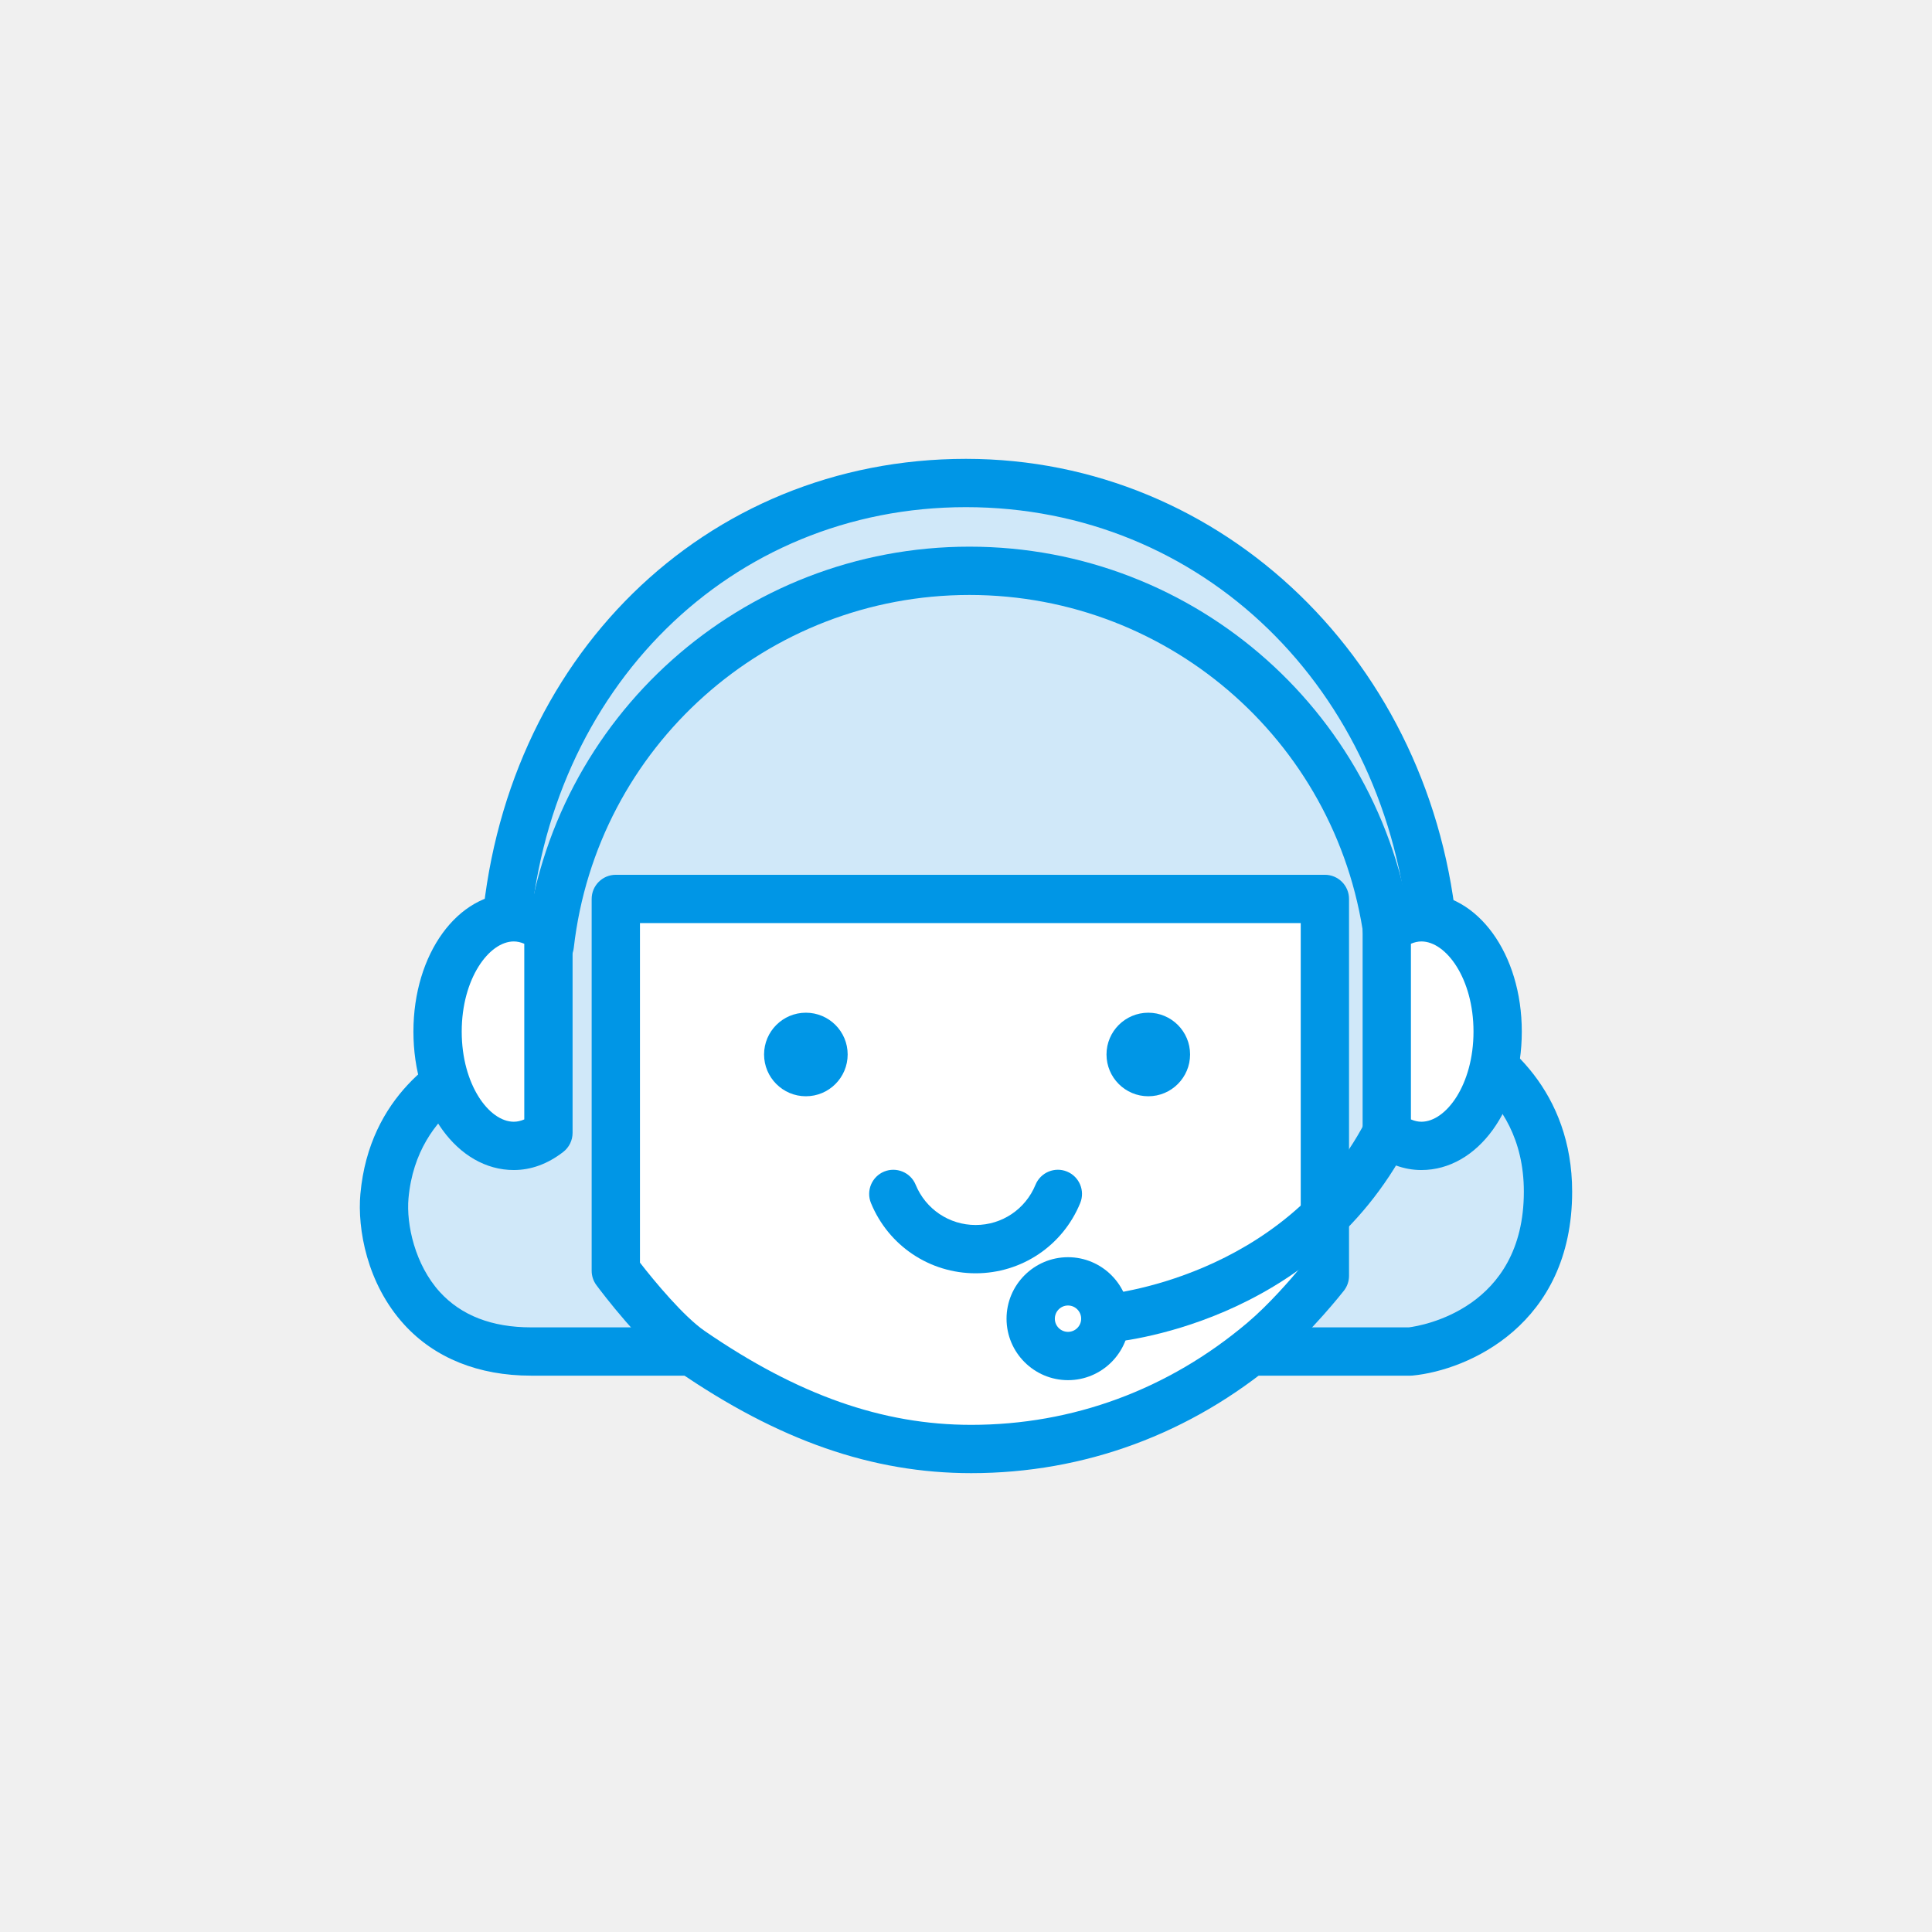
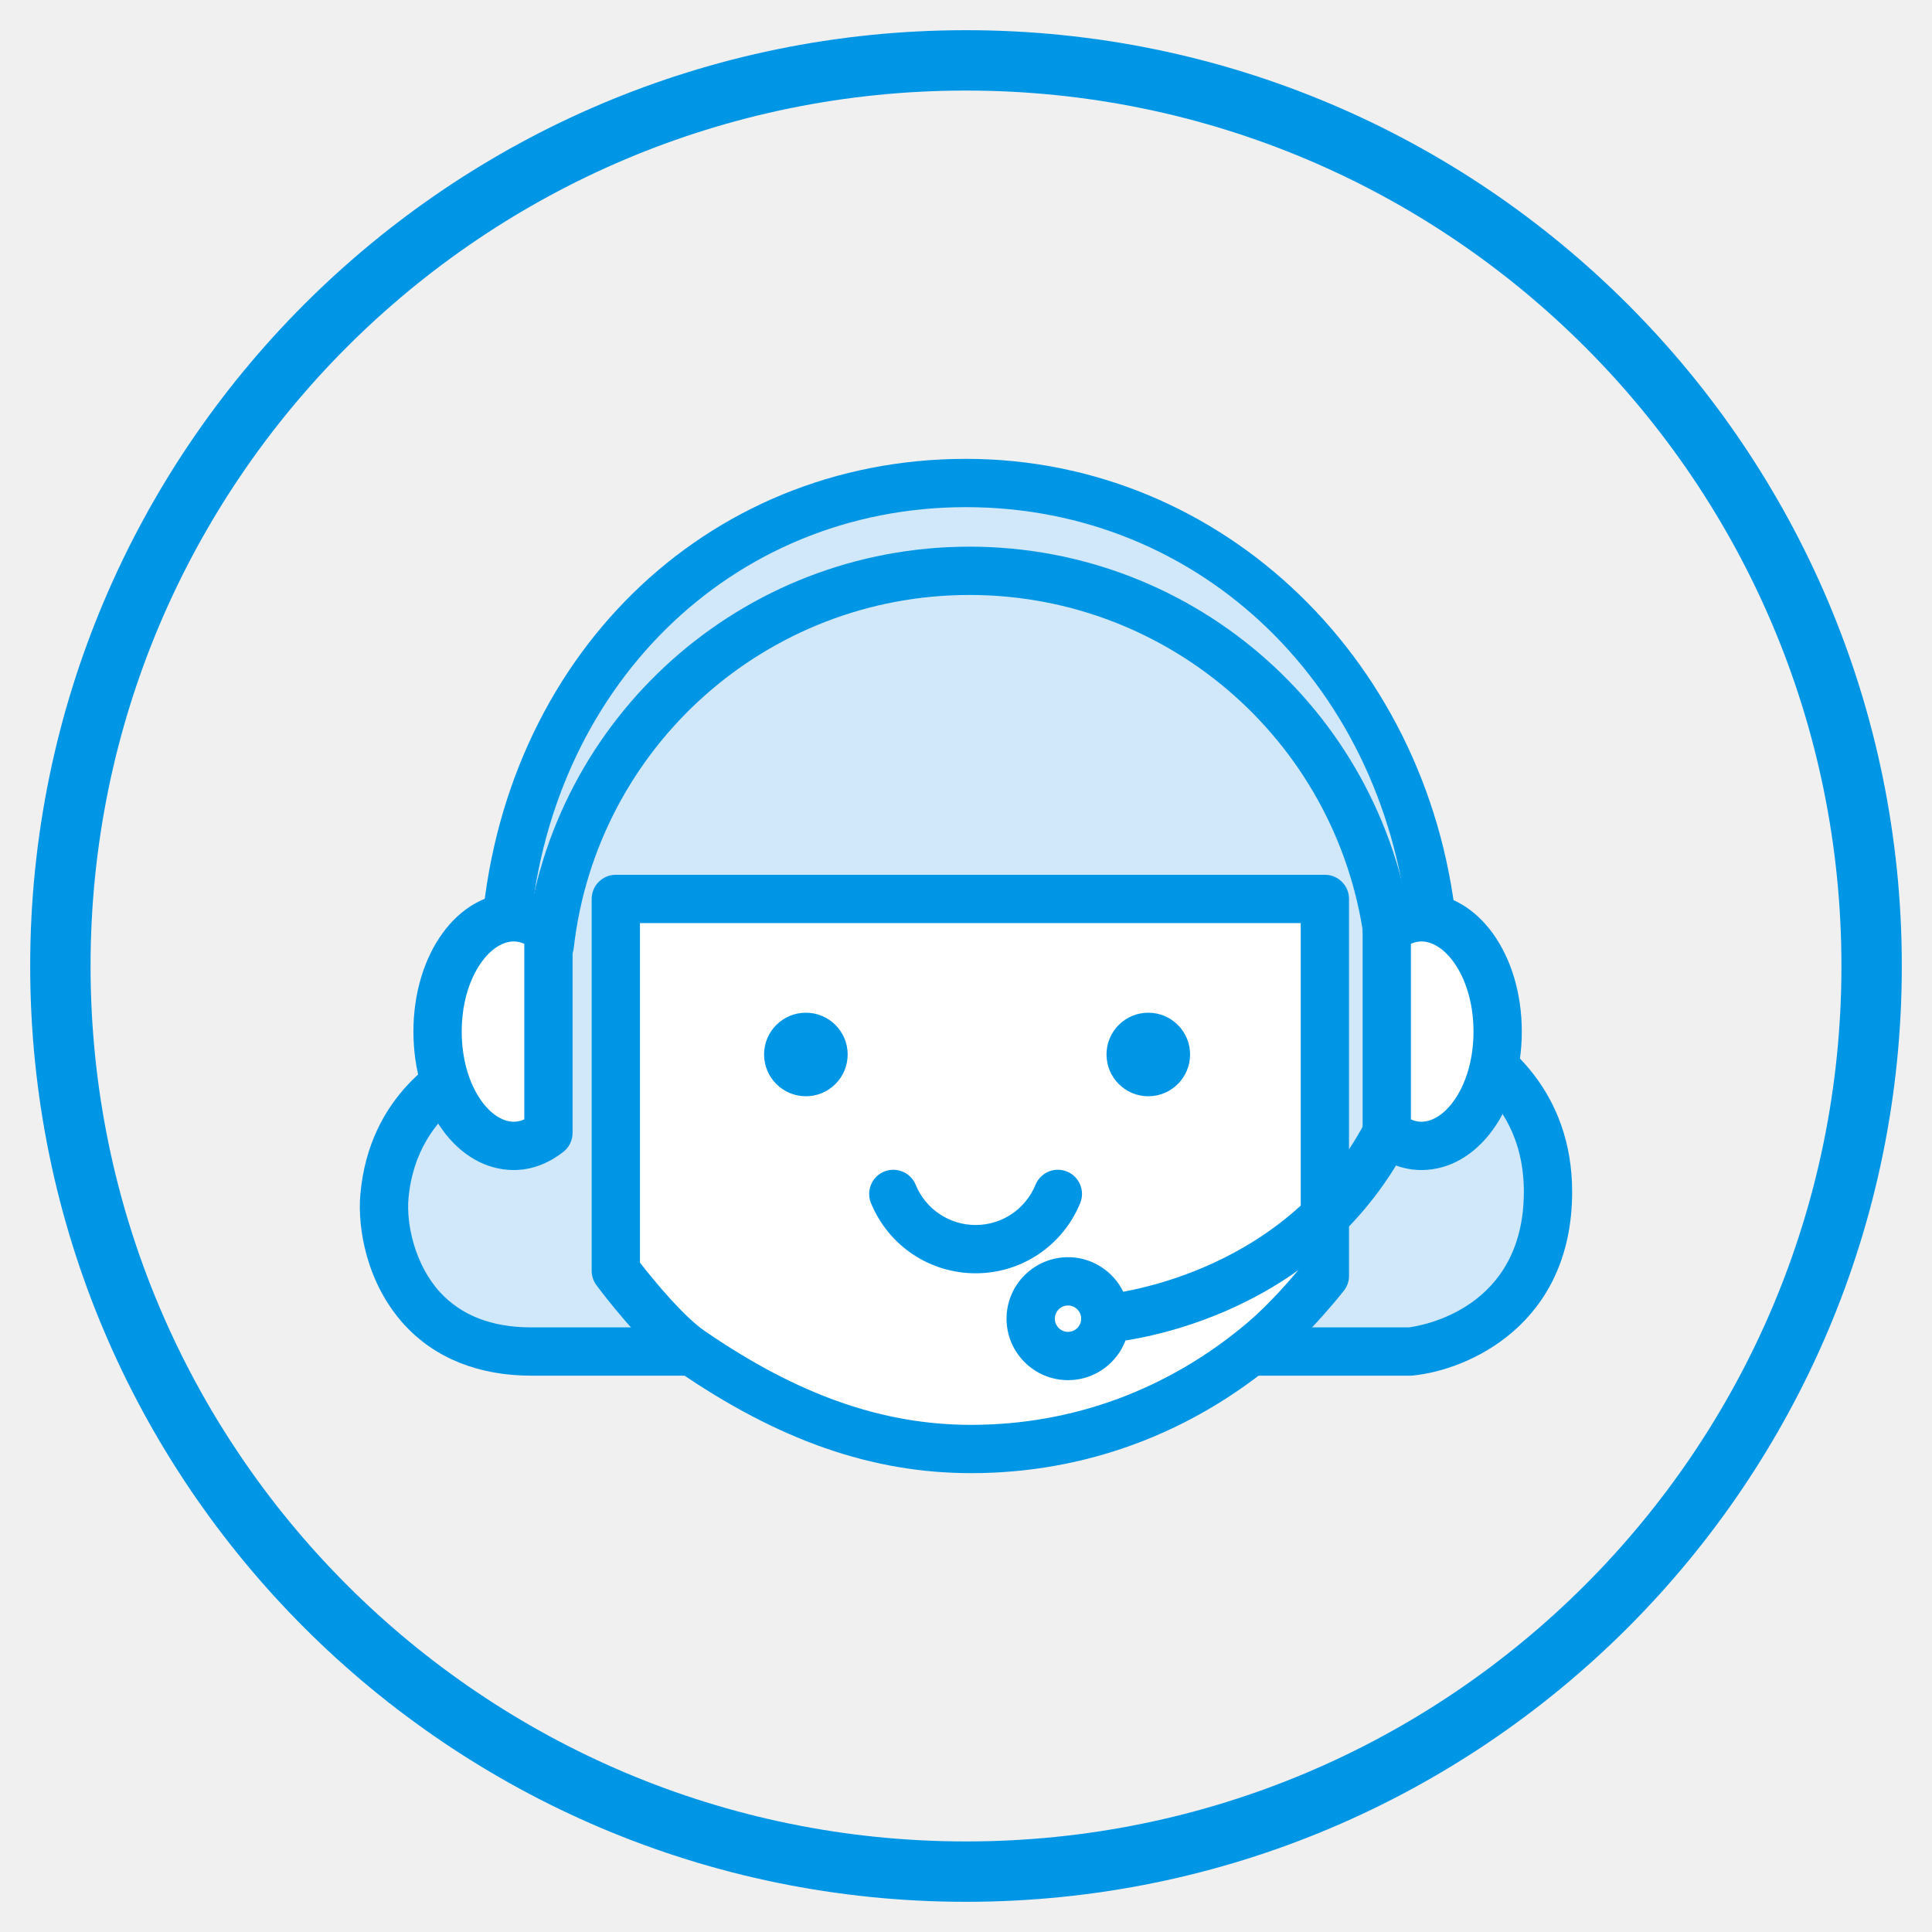
<svg xmlns="http://www.w3.org/2000/svg" version="1.1" id="support-avatar" x="0px" y="0px" viewBox="0 0 1024 1024" enable-background="new 0 0 1024 1024" xml:space="preserve">
+   <circle cx="512" cy="512" r="480" stroke="#0096E6" stroke-width="32" fill="none" />
  <g id="support-avatar-support-avatar">
    <g>
      <path fill="#D0E8F9" d="M820.472,631.6c0-65.899-58.429-83.728-58.429-83.728l-2.343-51.743    C747.929,357.214,641.657,256,511.978,256c-129.657,0-234.128,98.914-244.192,240.128    c-2.372,33.001-4.707,63.501-4.707,63.501s-53.978,15.3-59.314,74.328    c-2.343,25.901,11.793,82.371,77.686,82.371h204.786H747.5C747.5,716.328,820.472,709.285,820.472,631.6z" />
      <path fill="#0096E6" d="M747.5,729.129H281.45c-27.793,0-51.022-9.344-67.179-27.029    c-19.829-21.699-24.921-50.886-23.257-69.3c4.742-52.442,42.507-74.728,59.921-82.272    c0.851-11.229,2.457-32.685,4.086-55.314c10.407-146.028,118.472-252.014,256.957-252.014    c136.336,0,248.308,108.272,260.478,251.85l1.986,43.879c24.142,10.857,58.828,39.828,58.828,92.671    c0,70.644-55.3,94.644-84.543,97.472C748.314,729.114,747.914,729.129,747.5,729.129L747.5,729.129z     M511.978,268.8c-124.671,0-222,95.986-231.429,228.236c-2.371,33.036-4.707,63.564-4.707,63.564    c-0.414,5.357-4.114,9.886-9.271,11.344c-1.807,0.528-45.614,13.971-50.057,63.171    c-1.25,13.8,3.428,35.243,16.657,49.728c11.335,12.4,27.579,18.686,48.279,18.686h465.307    c6.486-0.828,60.915-9.671,60.915-71.929c0-55.772-48.872-71.328-49.357-71.485    c-5.186-1.586-8.815-6.257-9.058-11.657l-2.343-51.75C735.729,364.857,636.914,268.8,511.978,268.8    L511.978,268.8z" />
    </g>
    <g>
      <path fill="#FFFFFF" d="M669.243,711c-41.429,34.972-94,57-154.493,57c-57.657,0-106.014-22.786-148.565-52.057    c-16.964-11.658-39.793-42.415-39.793-42.415V476.457h375.822v199.743C702.215,676.2,686.028,696.828,669.243,711z    " />
      <path fill="#0096E6" d="M514.75,780.8c-52.443,0-101.957-17.257-155.821-54.314c-18.186-12.5-40.35-42-42.814-45.328    c-1.636-2.2-2.522-4.886-2.522-7.629V476.457c0-7.071,5.729-12.8,12.8-12.8h375.822    c7.071,0,12.8,5.729,12.8,12.8v199.743c0,2.871-0.958,5.643-2.728,7.899    c-0.7,0.886-17.2,21.829-34.786,36.686C630.986,760.043,574.7,780.8,514.75,780.8L514.75,780.8z     M339.193,669.214c7.607,9.829,23.229,28.614,34.243,36.187c49.393,33.971,94.3,49.8,141.315,49.8    c53.836,0,104.407-18.672,146.236-53.986c11.671-9.843,23.3-23.357,28.428-29.557V489.257H339.193V669.214    L339.193,669.214z" />
    </g>
    <path fill="#0096E6" d="M449.278,558.886c0,12.229-9.899,22.157-22.149,22.157c-12.222,0-22.157-9.929-22.157-22.157   c0-12.214,9.935-22.129,22.157-22.129C439.379,536.757,449.278,546.672,449.278,558.886z" />
    <path fill="#0096E6" d="M630.771,558.886c0,12.229-9.929,22.157-22.143,22.157c-12.243,0-22.157-9.929-22.157-22.157   c0-12.214,9.914-22.129,22.157-22.129C620.843,536.757,630.771,546.672,630.771,558.886z" />
    <g>
      <path fill="#0096E6" d="M517.107,674.871c-24.393,0-46.164-14.6-55.465-37.199    c-2.692-6.543,0.429-14.015,6.965-16.715c6.543-2.657,14.021,0.443,16.707,6.972    c5.336,12.972,17.814,21.343,31.793,21.343c13.964,0,26.421-8.371,31.735-21.328    c2.686-6.558,10.214-9.672,16.7-6.987c6.543,2.686,9.672,10.172,6.985,16.7    C563.243,660.271,541.486,674.871,517.107,674.871L517.107,674.871z" />
    </g>
    <g>
      <g>
        <g>
          <path fill="#0096E6" d="M736.243,513.714c-6.415,0-11.957-4.814-12.7-11.35      c-12.186-106.621-102.343-187.022-209.707-187.022c-107.371,0-197.536,80.4-209.722,187.022      c-0.793,7.028-7.1,12.129-14.164,11.265c-7.029-0.8-12.071-7.144-11.265-14.165      c13.657-119.564,114.757-209.721,235.15-209.721c120.393,0,221.479,90.157,235.136,209.721      c0.8,7.021-4.243,13.365-11.257,14.165C737.215,513.686,736.729,513.714,736.243,513.714L736.243,513.714z" />
        </g>
      </g>
      <g>
        <g>
          <path fill="#FFFFFF" d="M272.321,486.185c-22.314,0-40.4,27.1-40.4,60.586      c0,33.457,18.085,60.571,40.4,60.571c6.65,0,12.821-2.629,18.357-6.899V493.086      C285.143,488.815,278.972,486.185,272.321,486.185z" />
          <path fill="#0096E6" d="M272.321,620.143c-29.828,0-53.2-32.228-53.2-73.371      c0-41.15,23.372-73.386,53.2-73.386c9.143,0,17.95,3.222,26.179,9.565      c3.136,2.428,4.979,6.171,4.979,10.136v107.358c0,3.971-1.843,7.714-4.979,10.128      C290.272,616.929,281.464,620.143,272.321,620.143L272.321,620.143z M272.321,498.985      c-13.057,0-27.6,19.622-27.6,47.786c0,28.157,14.543,47.772,27.6,47.772      c1.8,0,3.657-0.414,5.558-1.228v-93.101C275.978,499.4,274.122,498.985,272.321,498.985L272.321,498.985z" />
        </g>
      </g>
      <g>
        <g>
          <path fill="#FFFFFF" d="M753.371,486.185c22.314,0,40.415,27.1,40.415,60.586c0,33.457-18.101,60.571-40.415,60.571      c-6.628,0-12.828-2.629-18.357-6.899V493.086C740.543,488.815,746.743,486.185,753.371,486.185z" />
          <path fill="#0096E6" d="M753.371,620.143c-9.156,0-17.957-3.214-26.186-9.571      c-3.129-2.429-4.971-6.157-4.971-10.128V493.086c0-3.965,1.842-7.707,4.971-10.129      c8.229-6.35,17.029-9.571,26.186-9.571c29.844,0,53.215,32.235,53.215,73.386      C806.586,587.914,783.215,620.143,753.371,620.143L753.371,620.143z M747.814,593.314      c1.9,0.814,3.757,1.228,5.557,1.228c13.058,0,27.615-19.614,27.615-47.772      c0-28.164-14.558-47.786-27.615-47.786c-1.8,0-3.656,0.414-5.557,1.228V593.314L747.814,593.314z" />
        </g>
      </g>
      <g>
        <path fill="#0096E6" d="M566.071,731.514c-17.972,0-32.585-14.613-32.585-32.57c0-17.972,14.613-32.601,32.585-32.601     c17.957,0,32.571,14.629,32.571,32.601C598.643,716.9,584.028,731.514,566.071,731.514L566.071,731.514z      M566.071,691.943c-3.857,0-6.985,3.143-6.985,7c0,3.842,3.129,6.971,6.985,6.971     c3.843,0,6.972-3.129,6.972-6.971C573.043,695.086,569.914,691.943,566.071,691.943L566.071,691.943z" />
      </g>
      <g>
        <path fill="#0096E6" d="M585.828,711.743c-6.628,0-12.229-5.114-12.742-11.843     c-0.529-7.043,4.757-13.172,11.8-13.715c0.942-0.086,95.071-8.271,138.786-91.686     c3.285-6.271,11-8.643,17.285-5.4c6.258,3.286,8.672,11.029,5.4,17.286     c-50.472,96.272-155.143,105-159.586,105.328C586.457,711.729,586.143,711.743,585.828,711.743L585.828,711.743z" />
      </g>
    </g>
  </g>
</svg>
